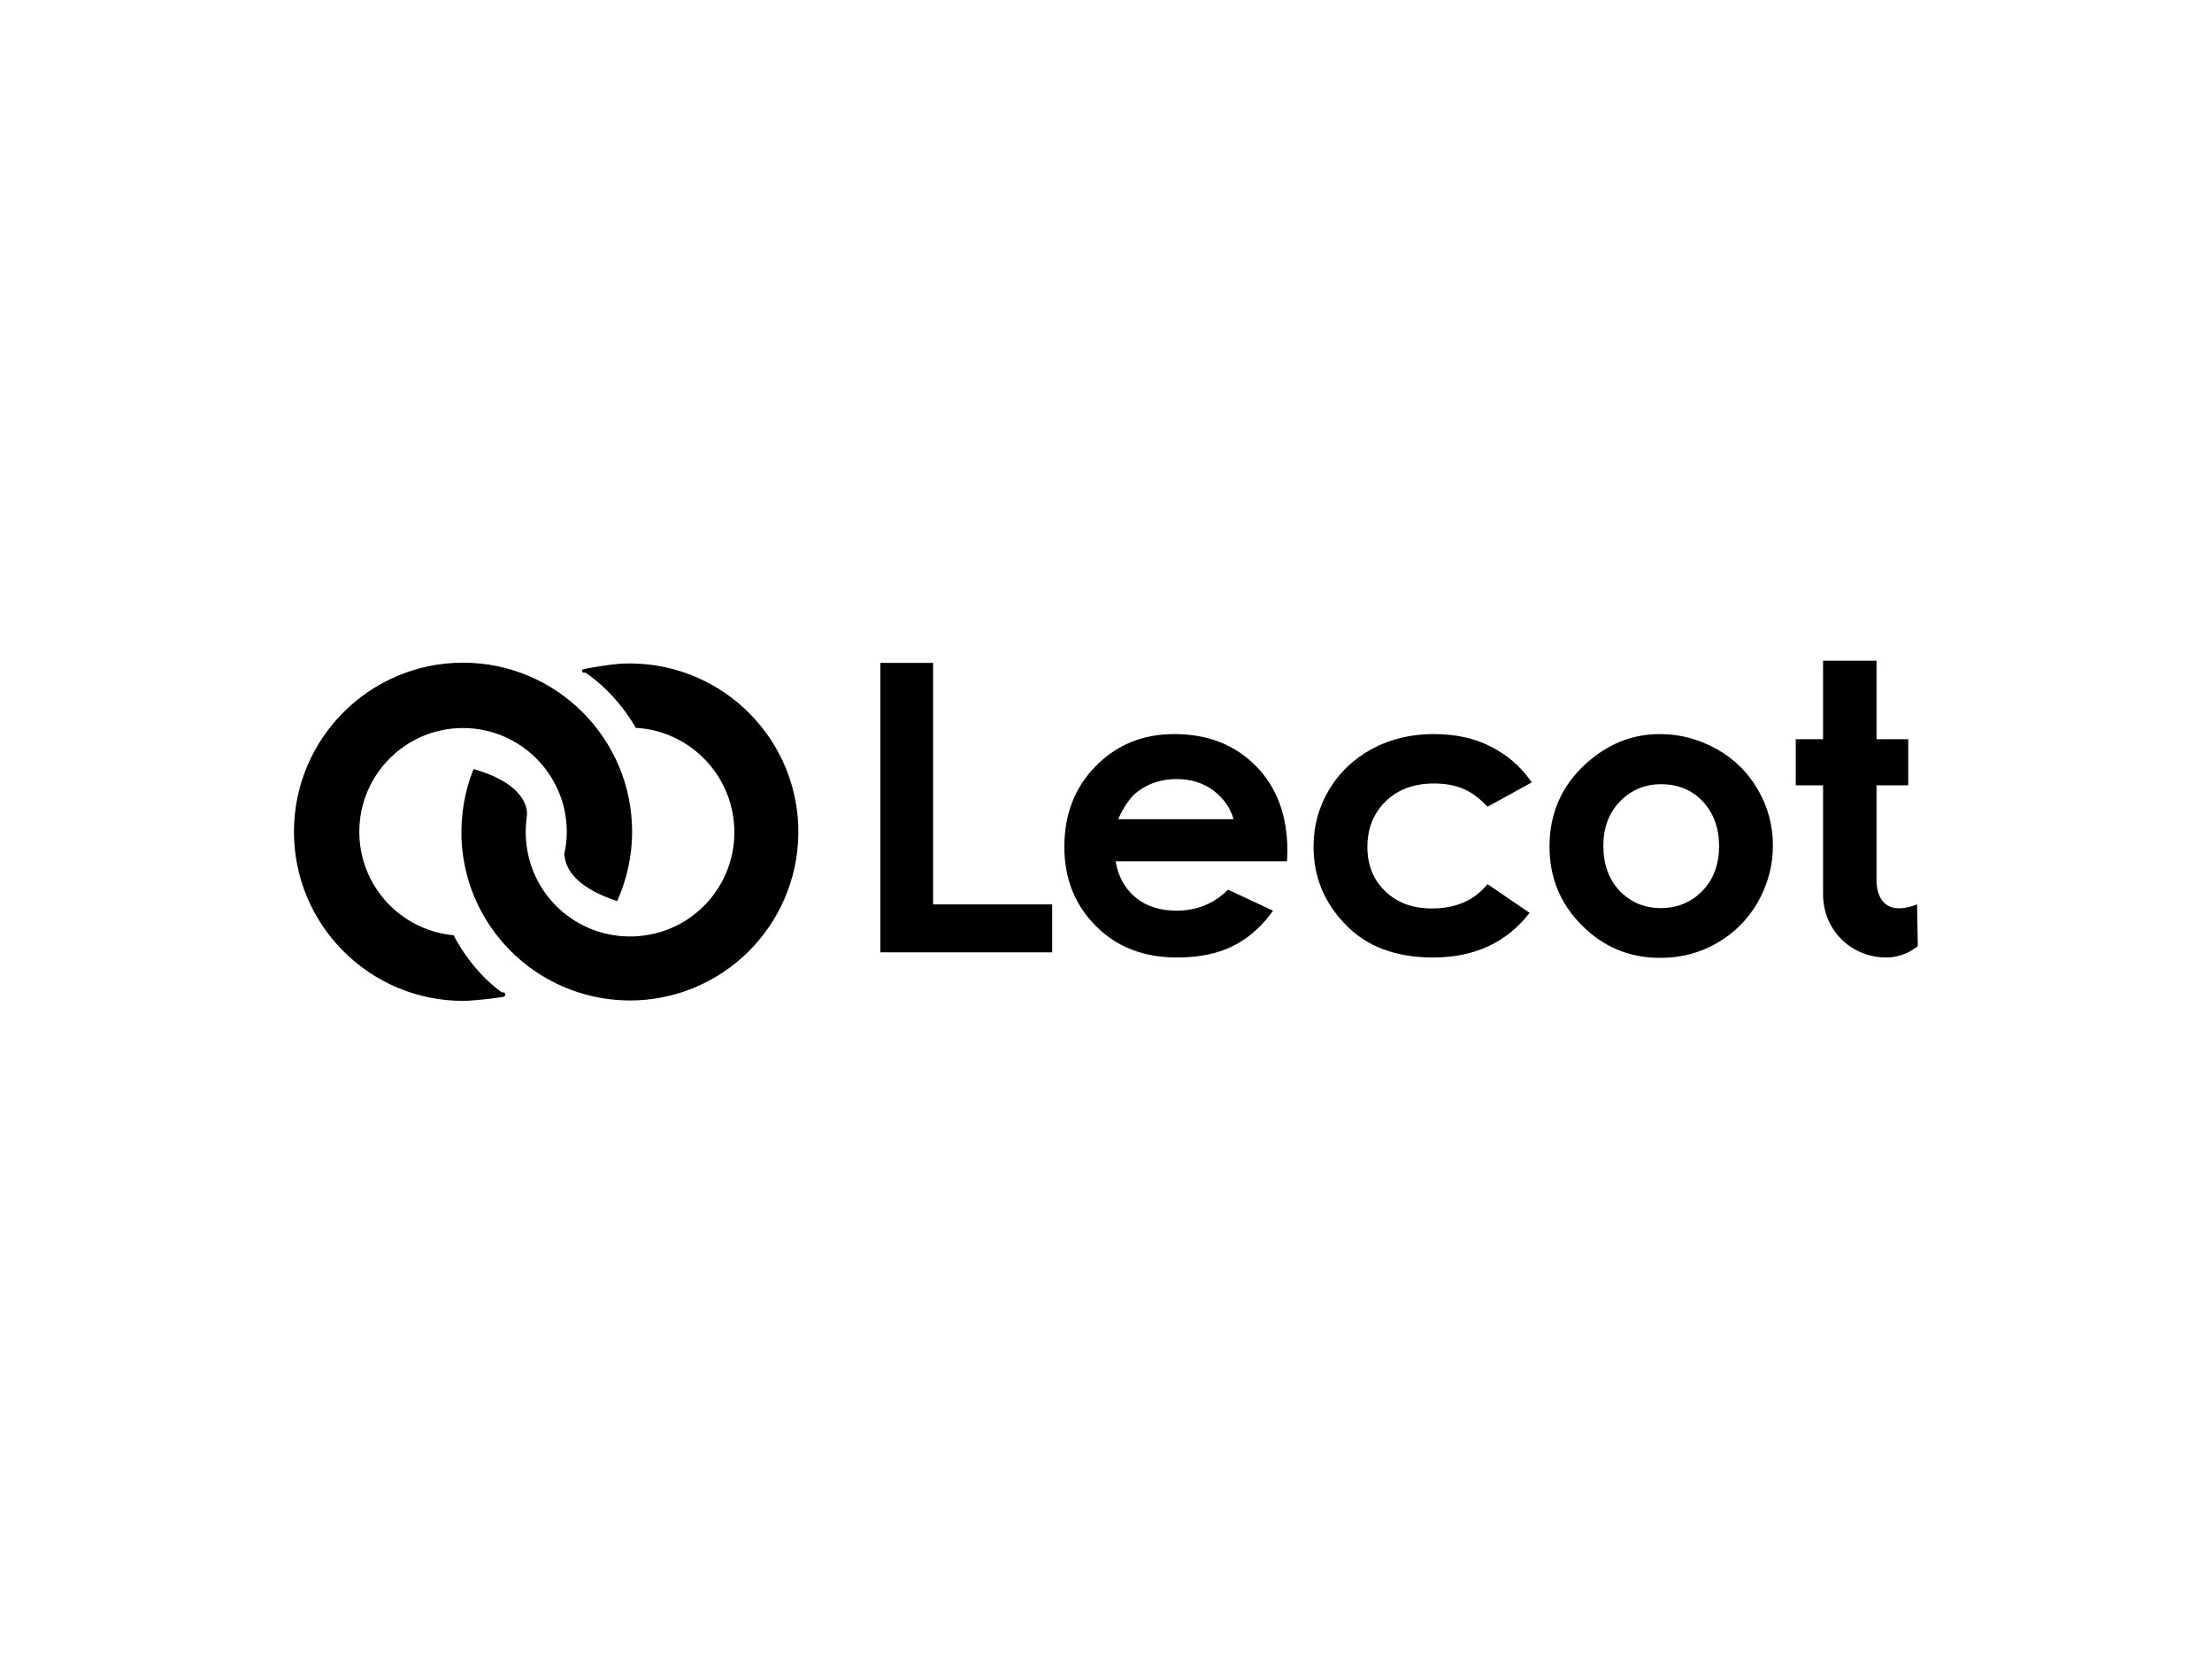
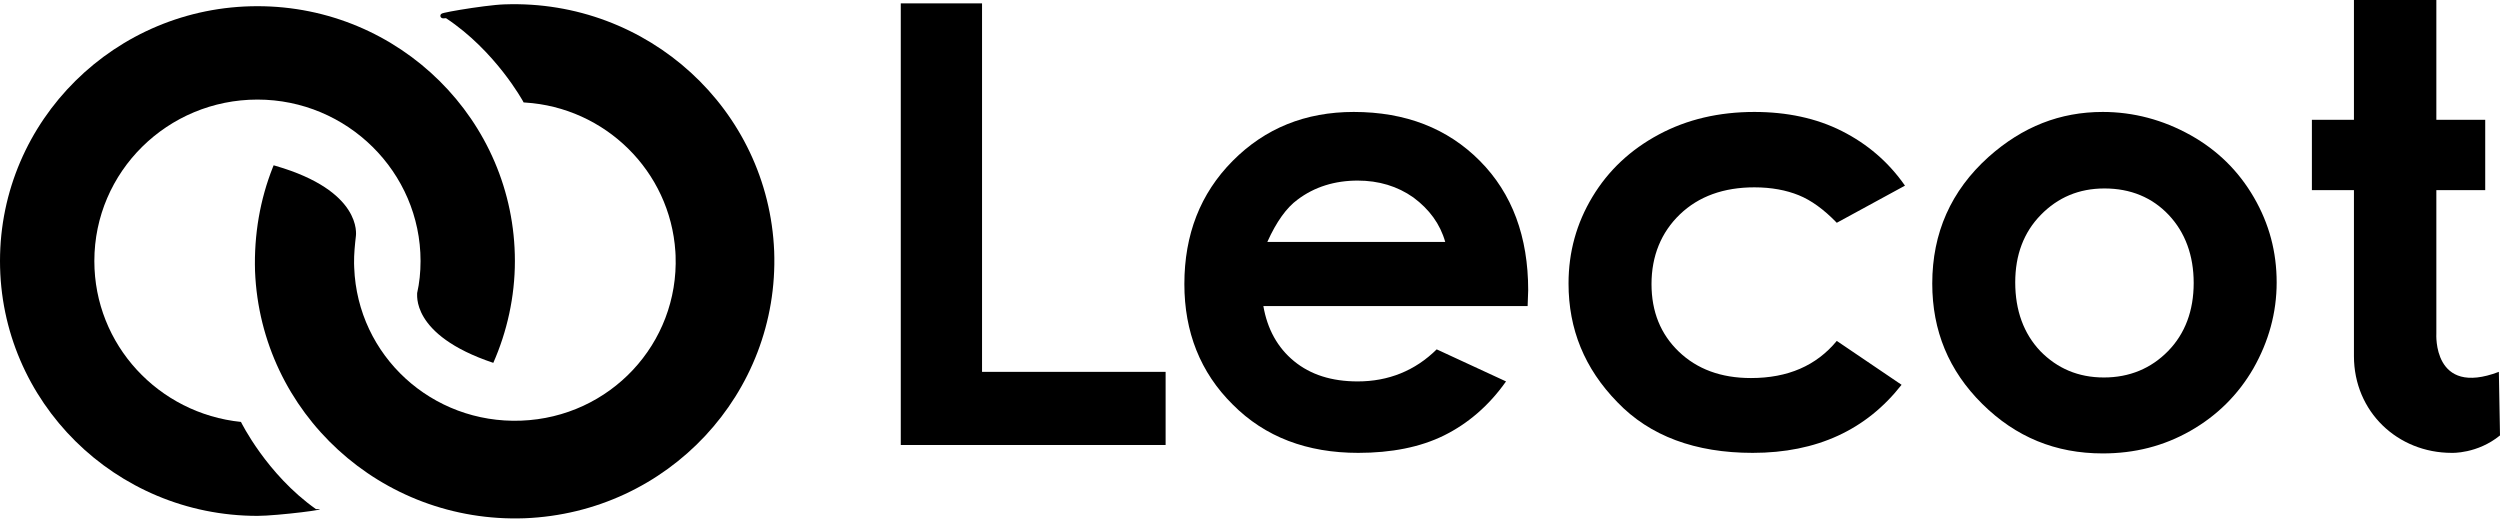
- <svg xmlns="http://www.w3.org/2000/svg" version="1.0" id="katman_1" x="0px" y="0px" viewBox="0 0 600 450" style="enable-background:new 0 0 600 450;" xml:space="preserve">
-   <style>
- 	.st0{fill-rule:evenodd;clip-rule:evenodd;fill:currentColor;}
- 	.st1{fill:currentColor;}
- 	.st2{fill:currentColor;stroke:currentColor;stroke-width:1.126;}
- 	.st3{fill:currentColor;stroke:currentColor;stroke-width:0.85;}
- </style>
-   <path id="Layer" class="st0" d="M349.1,233.6h-46.5c0.7,4.1,2.5,7.4,5.4,9.8s6.6,3.6,11.2,3.6c5.4,0,10.1-1.9,13.9-5.7l12.2,5.7  c-3,4.3-6.7,7.5-10.9,9.6c-4.2,2.1-9.3,3.1-15.1,3.1c-9,0-16.4-2.8-22.1-8.6c-5.7-5.7-8.5-12.9-8.5-21.4c0-8.8,2.8-16.1,8.5-21.9  c5.7-5.8,12.8-8.7,21.3-8.7c9.1,0,16.5,2.9,22.2,8.7c5.7,5.8,8.5,13.5,8.5,23L349.1,233.6z M334.6,222.2c-0.9-3.2-2.8-5.8-5.6-7.9  c-2.8-2-6.1-3-9.8-3c-4,0-7.6,1.1-10.6,3.4c-1.9,1.4-3.7,3.9-5.3,7.5H334.6z" />
-   <path id="Layer_00000176020593730655641630000012569788034330730123_" class="st1" d="M415.5,212.2l-12,6.6c-2.3-2.4-4.5-4-6.7-4.9  c-2.2-0.9-4.8-1.4-7.8-1.4c-5.4,0-9.8,1.6-13.1,4.8c-3.3,3.2-5,7.4-5,12.4c0,4.9,1.6,8.9,4.8,12c3.2,3.1,7.4,4.7,12.7,4.7  c6.5,0,11.5-2.2,15.1-6.6l11.4,7.8c-6.2,8-14.9,12.1-26.2,12.1c-10.1,0-18.1-3-23.8-9c-5.8-6-8.6-13-8.6-21.1  c0-5.6,1.4-10.7,4.2-15.4c2.8-4.7,6.7-8.4,11.7-11.1c5-2.7,10.6-4,16.8-4c5.7,0,10.9,1.1,15.4,3.4  C408.9,204.8,412.6,208,415.5,212.2z" />
-   <path id="Layer_00000160185151111963434610000010892503468732694942_" class="st0" d="M450.3,199.1c5.4,0,10.6,1.4,15.4,4.1  c4.8,2.7,8.5,6.4,11.2,11.1s4,9.7,4,15.1c0,5.4-1.4,10.5-4.1,15.3c-2.7,4.7-6.4,8.4-11.1,11.1c-4.7,2.7-9.8,4-15.4,4  c-8.3,0-15.3-2.9-21.2-8.8c-5.9-5.9-8.8-13-8.8-21.4c0-9,3.3-16.5,9.9-22.5C436.2,201.7,442.8,199.1,450.3,199.1z M450.6,212.7  c-4.5,0-8.2,1.6-11.2,4.7c-3,3.1-4.5,7.1-4.5,12c0,5,1.5,9.1,4.4,12.2c3,3.1,6.7,4.7,11.2,4.7c4.5,0,8.3-1.6,11.3-4.7  c3-3.1,4.5-7.2,4.5-12.1s-1.5-9-4.4-12.1C459,214.3,455.2,212.7,450.6,212.7z" />
-   <path id="Layer_00000044874736365028576950000011723813990098193299_" class="st1" d="M520,245.3c-11.7,4.5-11-6.8-11-6.8V213h8.6  v-12.5H509v-21.3h-14.5v21.3h-7.4V213h7.4v29.3v0.2c0,9.9,7.7,17.2,17.2,17.2c0,0,4.5,0.2,8.5-3.1L520,245.3z" />
-   <path id="Layer_00000124863001971832440030000012976019417131250596_" class="st1" d="M238.9,179.8h14.2v65.5h32.3v13h-46.6V179.8  L238.9,179.8z" />
-   <path id="Layer_00000094609976154177625320000017564587593453954986_" class="st2" d="M167.1,243.7c2.4-5.5,3.8-11.7,3.8-18.1  c0-25-20.3-45.3-45.3-45.3s-45.3,20.3-45.3,45.3s20.3,45.3,45.3,45.3c3.5,0,13.7-1.3,10.3-1.2c-8.7-6.2-13.2-15.5-13.2-15.5  c-14.5-1.5-25.8-13.7-25.8-28.6c0-15.9,12.9-28.7,28.7-28.7s28.7,12.9,28.7,28.7c0,2-0.2,3.9-0.6,5.7  C153.8,231.3,152.3,238.7,167.1,243.7z" />
-   <path id="Layer_00000107556417120998597460000016214145444911851180_" class="st3" d="M128.7,209.1c-2.2,5.6-3.3,11.8-3.1,18.3  c1,25,22,44.4,47,43.5c25-1,44.4-22,43.5-47c-1-25-22-44.4-47-43.5c-3.5,0.1-13.6,1.9-10.2,1.6c8.9,5.9,13.8,15,13.8,15  c14.5,0.9,26.3,12.7,26.9,27.6c0.6,15.9-11.7,29.2-27.6,29.8c-15.9,0.6-29.2-11.7-29.8-27.6c-0.1-2,0.1-3.9,0.3-5.7  C142.5,221,143.7,213.5,128.7,209.1z" />
+ <svg xmlns="http://www.w3.org/2000/svg" viewBox="0 0 217 45" fill="none">
+   <path fill-rule="evenodd" clip-rule="evenodd" d="M132.598 26.564H109.659C110.005 28.566 110.893 30.177 112.323 31.349C113.754 32.521 115.579 33.107 117.848 33.107C120.512 33.107 122.83 32.179 124.705 30.324L130.723 33.107C129.243 35.207 127.418 36.769 125.346 37.795C123.274 38.82 120.758 39.309 117.897 39.309C113.458 39.309 109.807 37.941 106.996 35.109C104.184 32.326 102.803 28.81 102.803 24.659C102.803 20.362 104.184 16.798 106.996 13.966C109.807 11.133 113.31 9.717 117.503 9.717C121.992 9.717 125.642 11.133 128.454 13.966C131.266 16.798 132.647 20.558 132.647 25.197L132.598 26.564ZM125.445 20.997C125.001 19.435 124.064 18.165 122.682 17.14C121.301 16.163 119.673 15.675 117.848 15.675C115.875 15.675 114.099 16.212 112.619 17.335C111.682 18.018 110.794 19.239 110.005 20.997H125.445Z" fill="currentColor" />
+   <path d="M165.352 16.114L159.433 19.337C158.298 18.165 157.213 17.384 156.128 16.944C155.042 16.505 153.76 16.261 152.28 16.261C149.616 16.261 147.446 17.042 145.818 18.604C144.19 20.167 143.351 22.218 143.351 24.659C143.351 27.052 144.141 29.005 145.719 30.519C147.298 32.033 149.37 32.814 151.984 32.814C155.19 32.814 157.657 31.74 159.433 29.591L165.056 33.4C161.998 37.306 157.706 39.309 152.132 39.309C147.15 39.309 143.203 37.844 140.392 34.914C137.53 31.984 136.149 28.566 136.149 24.611C136.149 21.876 136.84 19.386 138.221 17.091C139.602 14.796 141.526 12.989 143.993 11.671C146.459 10.352 149.222 9.717 152.28 9.717C155.092 9.717 157.657 10.254 159.877 11.377C162.097 12.501 163.922 14.063 165.352 16.114Z" fill="currentColor" />
+   <path fill-rule="evenodd" clip-rule="evenodd" d="M182.519 9.717C185.183 9.717 187.748 10.401 190.116 11.719C192.483 13.038 194.309 14.845 195.641 17.14C196.972 19.435 197.614 21.876 197.614 24.513C197.614 27.15 196.923 29.64 195.591 31.984C194.259 34.279 192.434 36.086 190.116 37.404C187.797 38.723 185.281 39.357 182.519 39.357C178.425 39.357 174.972 37.941 172.061 35.06C169.151 32.179 167.72 28.712 167.72 24.611C167.72 20.216 169.348 16.554 172.604 13.624C175.563 10.987 178.819 9.717 182.519 9.717ZM182.667 16.358C180.447 16.358 178.622 17.14 177.142 18.653C175.662 20.167 174.922 22.12 174.922 24.513C174.922 26.954 175.662 28.956 177.093 30.47C178.573 31.984 180.398 32.765 182.618 32.765C184.837 32.765 186.712 31.984 188.192 30.47C189.672 28.956 190.412 26.954 190.412 24.562C190.412 22.169 189.672 20.167 188.241 18.653C186.811 17.14 184.936 16.358 182.667 16.358Z" fill="currentColor" />
+   <path d="M216.901 32.277C211.13 34.474 211.475 28.956 211.475 28.956V16.505H215.717V10.401H211.475V0H204.322V10.401H200.672V16.505H204.322V30.91C204.322 35.744 208.121 39.309 212.807 39.309C212.807 39.309 215.027 39.406 217 37.795L216.901 32.277Z" fill="currentColor" />
+   <path d="M85.241 0.293V32.277H101.175V38.625H78.187V0.293H85.241Z" fill="currentColor" />
+   <path d="M42.818 31.496C44.002 28.81 44.693 25.782 44.693 22.657C44.693 10.45 34.679 0.537 22.346 0.537C10.014 0.537 0 10.45 0 22.657C0 34.865 10.014 44.778 22.346 44.778C24.073 44.778 29.104 44.143 27.427 44.192C23.136 41.164 20.916 36.623 20.916 36.623C13.763 35.89 8.189 29.933 8.189 22.657C8.189 14.893 14.552 8.643 22.346 8.643C30.14 8.643 36.504 14.942 36.504 22.657C36.504 23.634 36.405 24.562 36.208 25.441C36.257 25.441 35.517 29.054 42.818 31.496Z" fill="currentColor" />
+   <path d="M43.797 0.379C56.244 -0.065 66.701 9.497 67.199 21.819L67.199 21.82C67.647 34.141 57.988 44.492 45.54 44.985C33.092 45.429 22.635 35.867 22.137 23.545V23.543C22.038 20.341 22.585 17.286 23.68 14.525L23.751 14.348L23.935 14.401C27.665 15.485 29.418 16.96 30.23 18.205C30.636 18.827 30.803 19.384 30.867 19.794C30.899 19.999 30.905 20.166 30.904 20.286C30.903 20.345 30.9 20.393 30.897 20.427C30.895 20.444 30.894 20.458 30.893 20.467C30.893 20.469 30.893 20.47 30.892 20.471L30.892 20.483C30.805 21.253 30.721 22.048 30.733 22.876L30.745 23.233V23.236C31.036 30.885 37.499 36.802 45.227 36.513C52.955 36.225 58.932 29.827 58.641 22.177L58.623 21.843C58.169 14.833 52.504 9.325 45.568 8.899L45.451 8.892L45.396 8.79L45.395 8.788C45.394 8.786 45.392 8.783 45.39 8.779C45.385 8.771 45.379 8.758 45.37 8.742C45.351 8.71 45.324 8.662 45.287 8.6C45.214 8.475 45.103 8.292 44.957 8.064C44.665 7.607 44.229 6.967 43.657 6.237C42.523 4.79 40.857 2.997 38.714 1.579C38.644 1.584 38.586 1.589 38.541 1.59C38.51 1.591 38.481 1.591 38.457 1.59C38.444 1.589 38.43 1.588 38.415 1.586C38.403 1.584 38.375 1.579 38.345 1.564C38.325 1.555 38.224 1.501 38.224 1.374C38.223 1.269 38.297 1.213 38.305 1.206C38.34 1.179 38.38 1.164 38.394 1.159C38.436 1.144 38.494 1.128 38.559 1.113C38.826 1.048 39.352 0.949 39.978 0.845C41.228 0.638 42.917 0.404 43.797 0.379Z" fill="currentColor" />
</svg>
